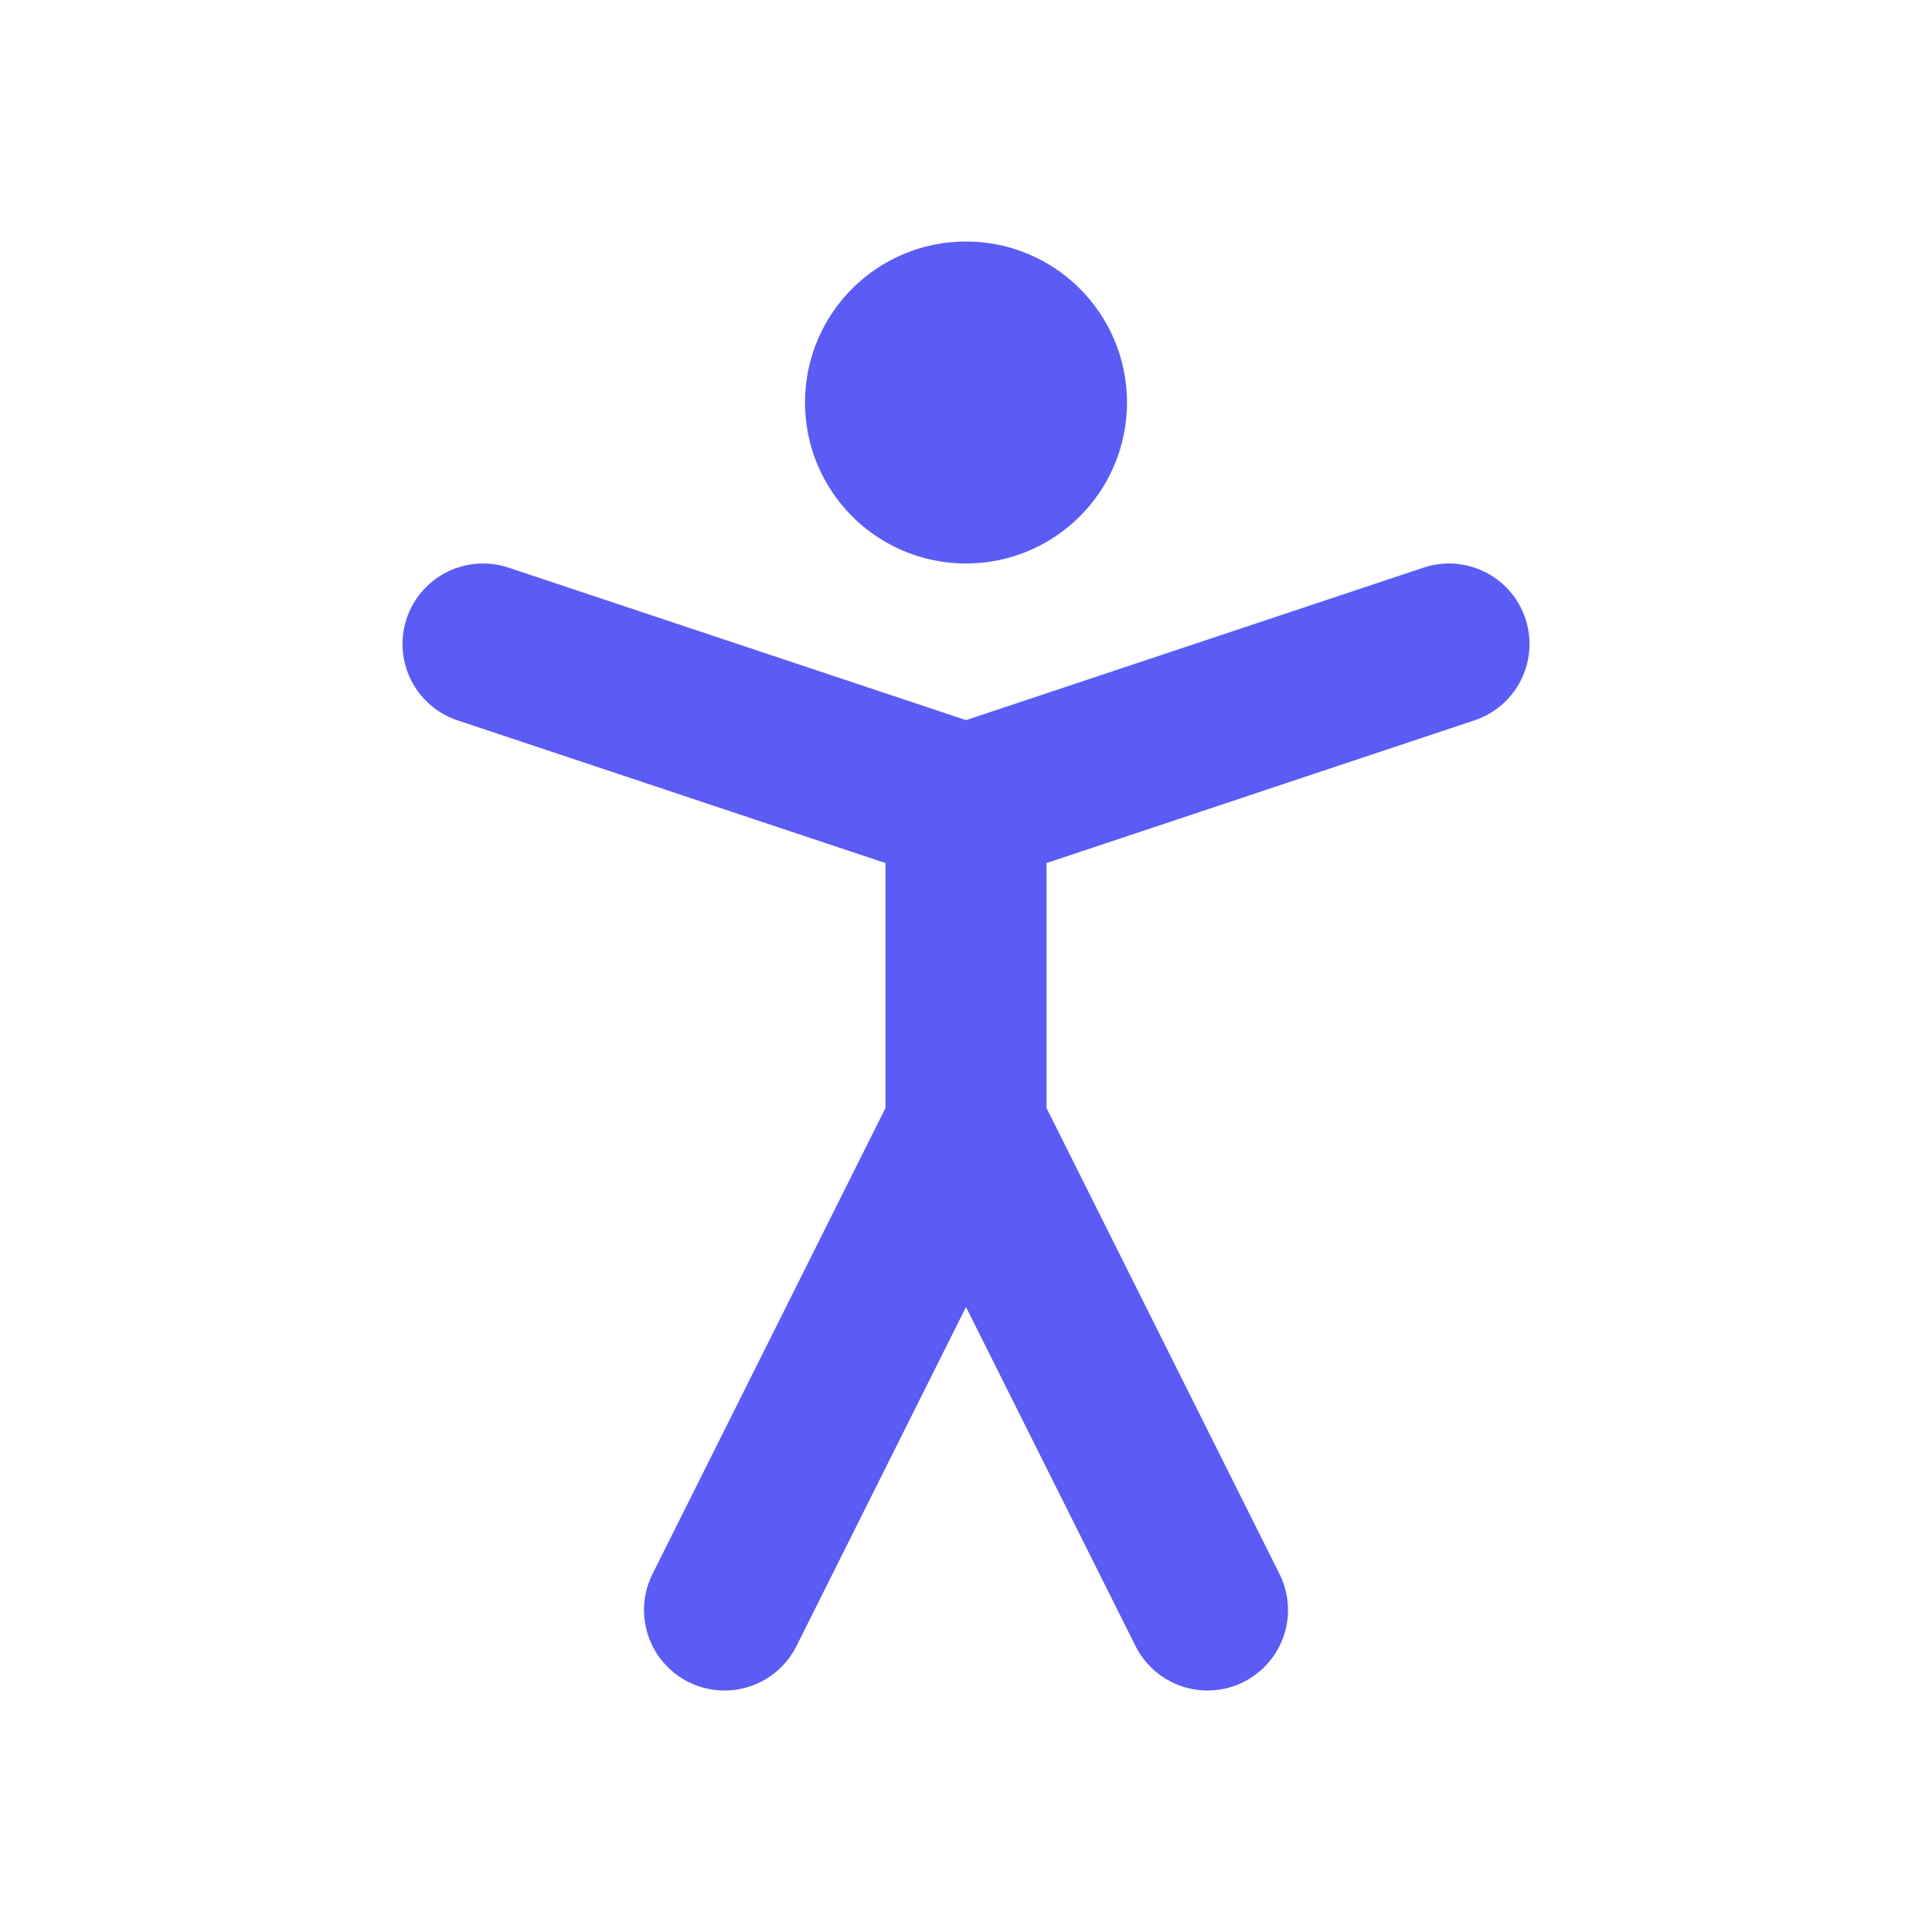
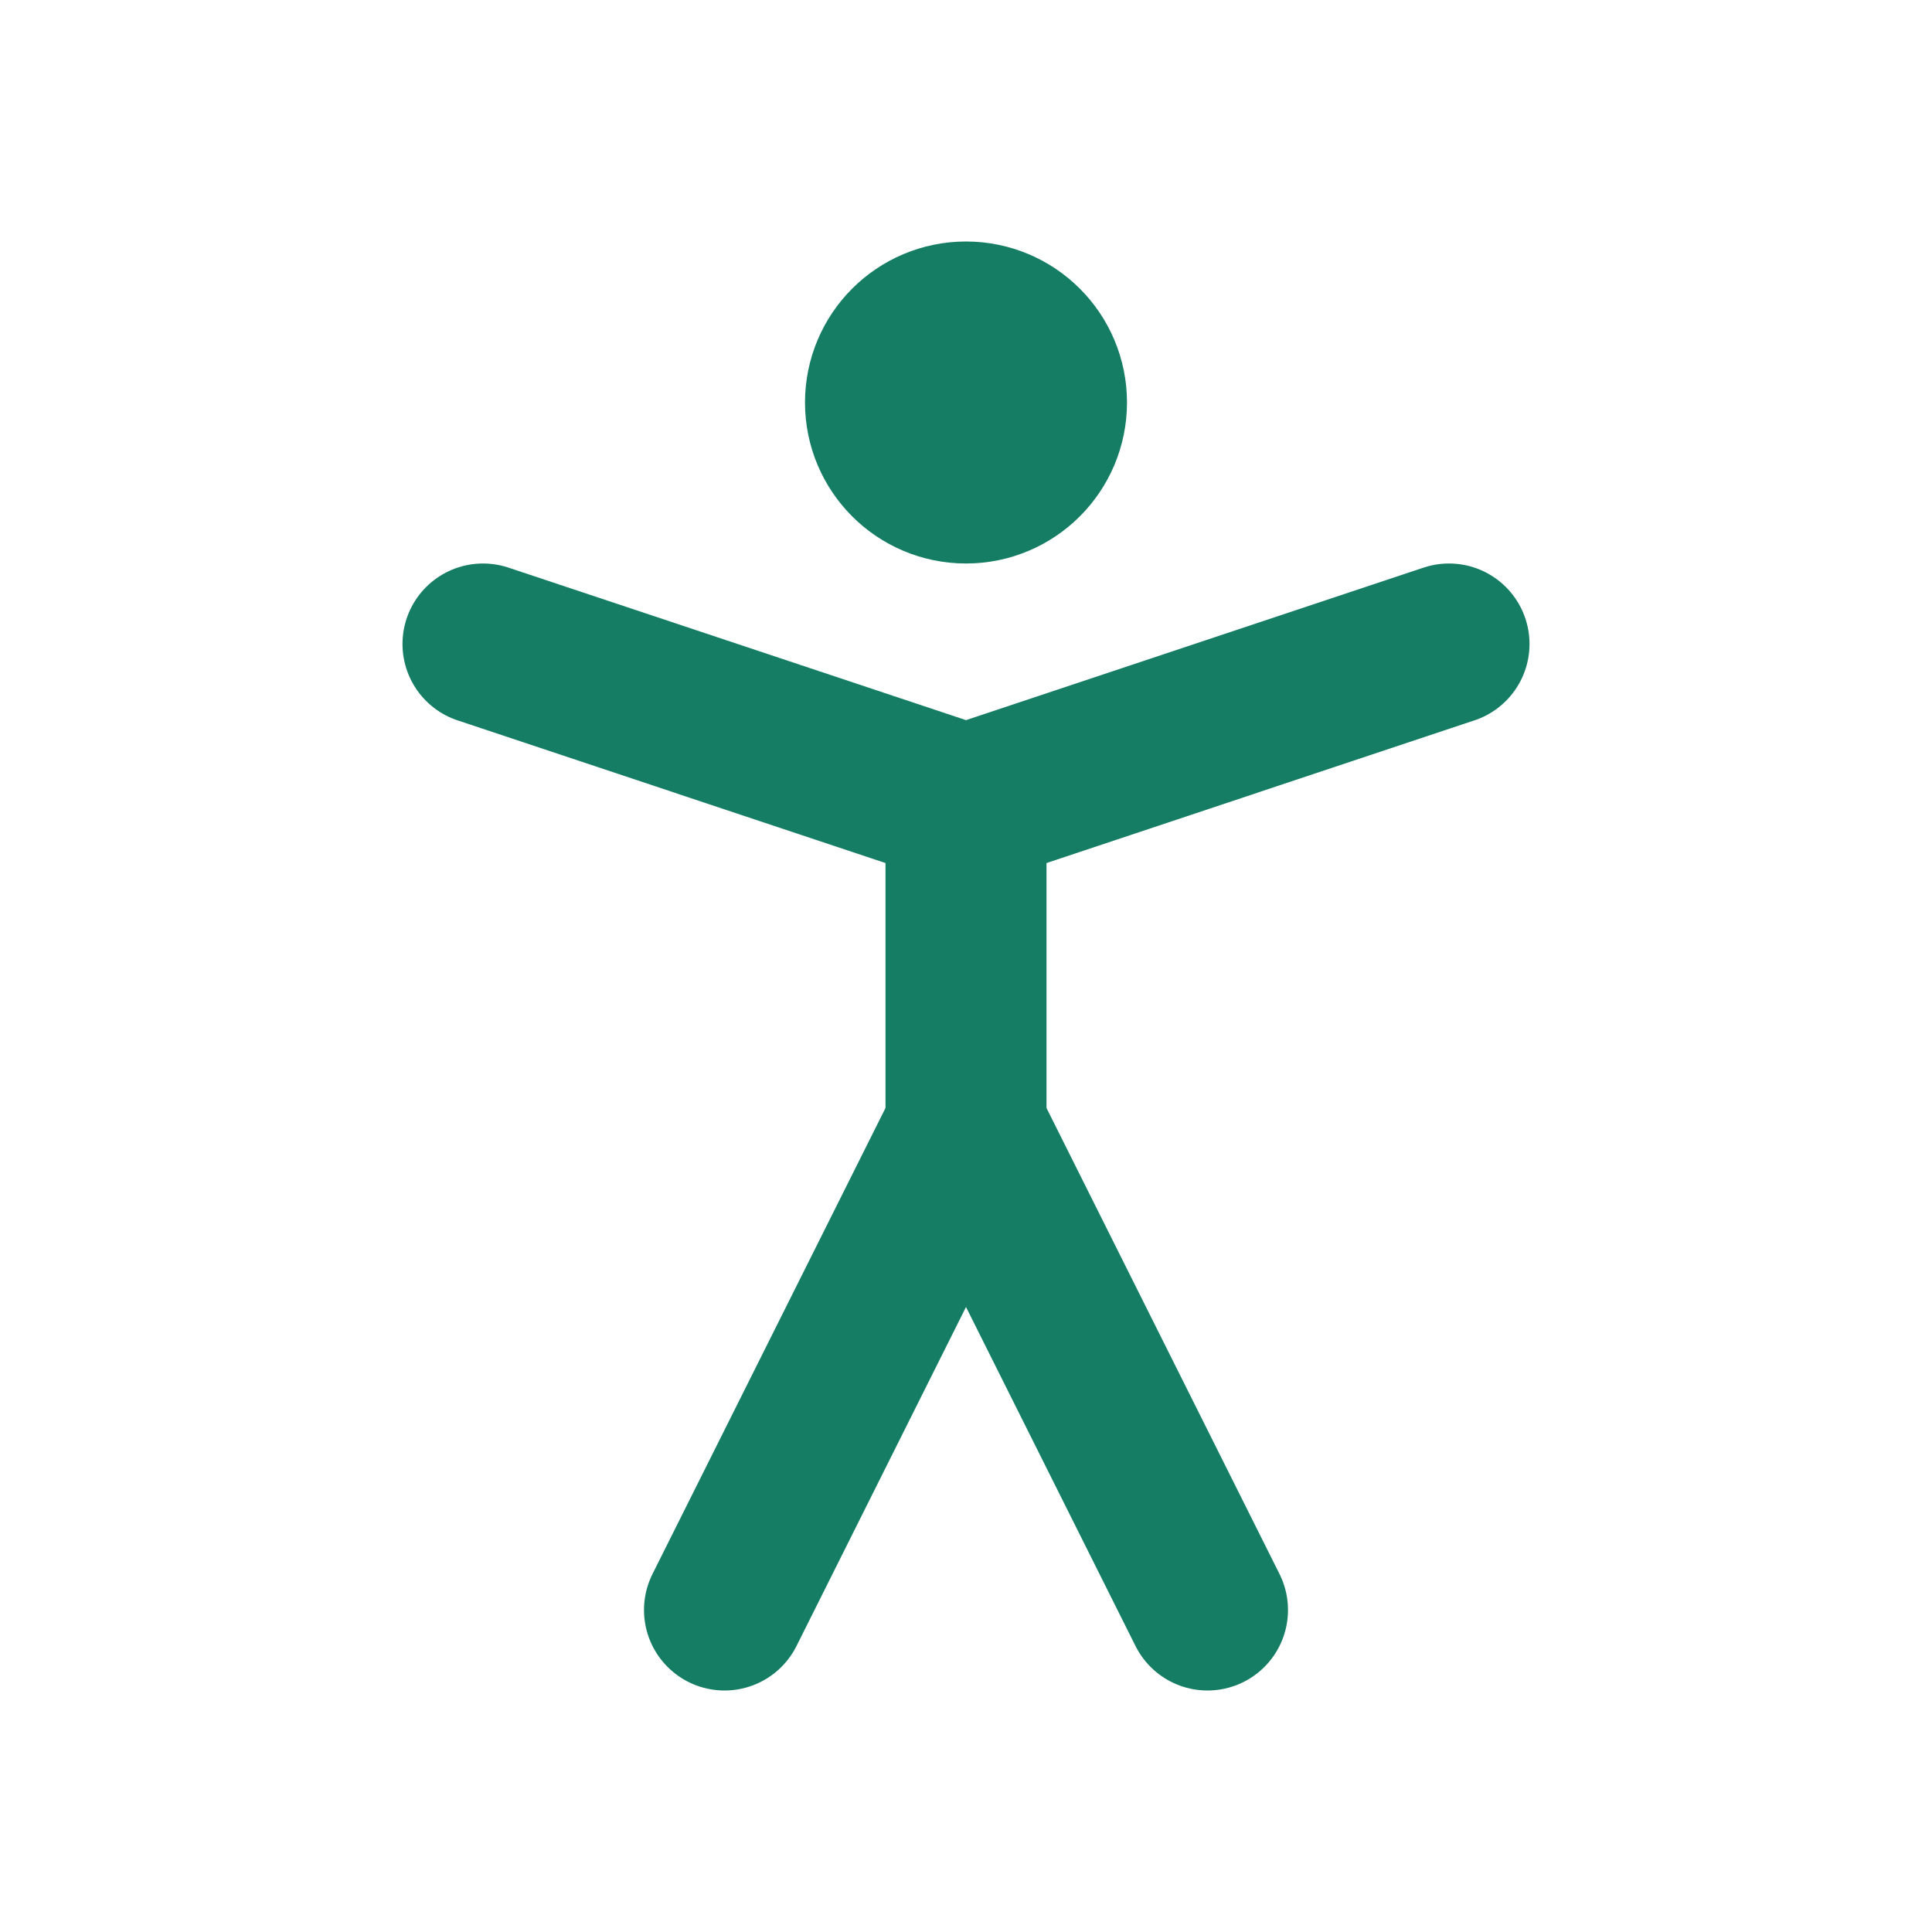
<svg xmlns="http://www.w3.org/2000/svg" viewBox="0 0 24 24" width="28" height="28">
-   <style>.ex{transform-box:fill-box;transform-origin:12px 22px;animation:sw 3.4s ease-in-out infinite}@keyframes sw{0%,100%{transform:rotate(-5deg)}50%{transform:rotate(5deg)}}@media(prefers-reduced-motion:reduce){.ex{animation:none}}</style>
-   <g class="ex" fill="none" stroke="#5B5BF5" stroke-width="2" stroke-linecap="round" stroke-linejoin="round">
+   <style>.ex{transform-box:fill-box;transform-origin:12px 22px;animation:sway 3.4s ease-in-out infinite}@keyframes sway{0%,100%{transform:rotate(-5deg)}50%{transform:rotate(5deg)}}@media(prefers-reduced-motion:reduce){.ex{animation:none}}</style>
+   <g class="ex" fill="none" stroke="#147D64" stroke-width="2" stroke-linecap="round" stroke-linejoin="round">
    <circle cx="12" cy="5" r="1" />
    <path d="m9 20 3-6 3 6" />
    <path d="m6 8 6 2 6-2" />
    <path d="M12 10v4" />
  </g>
</svg>
